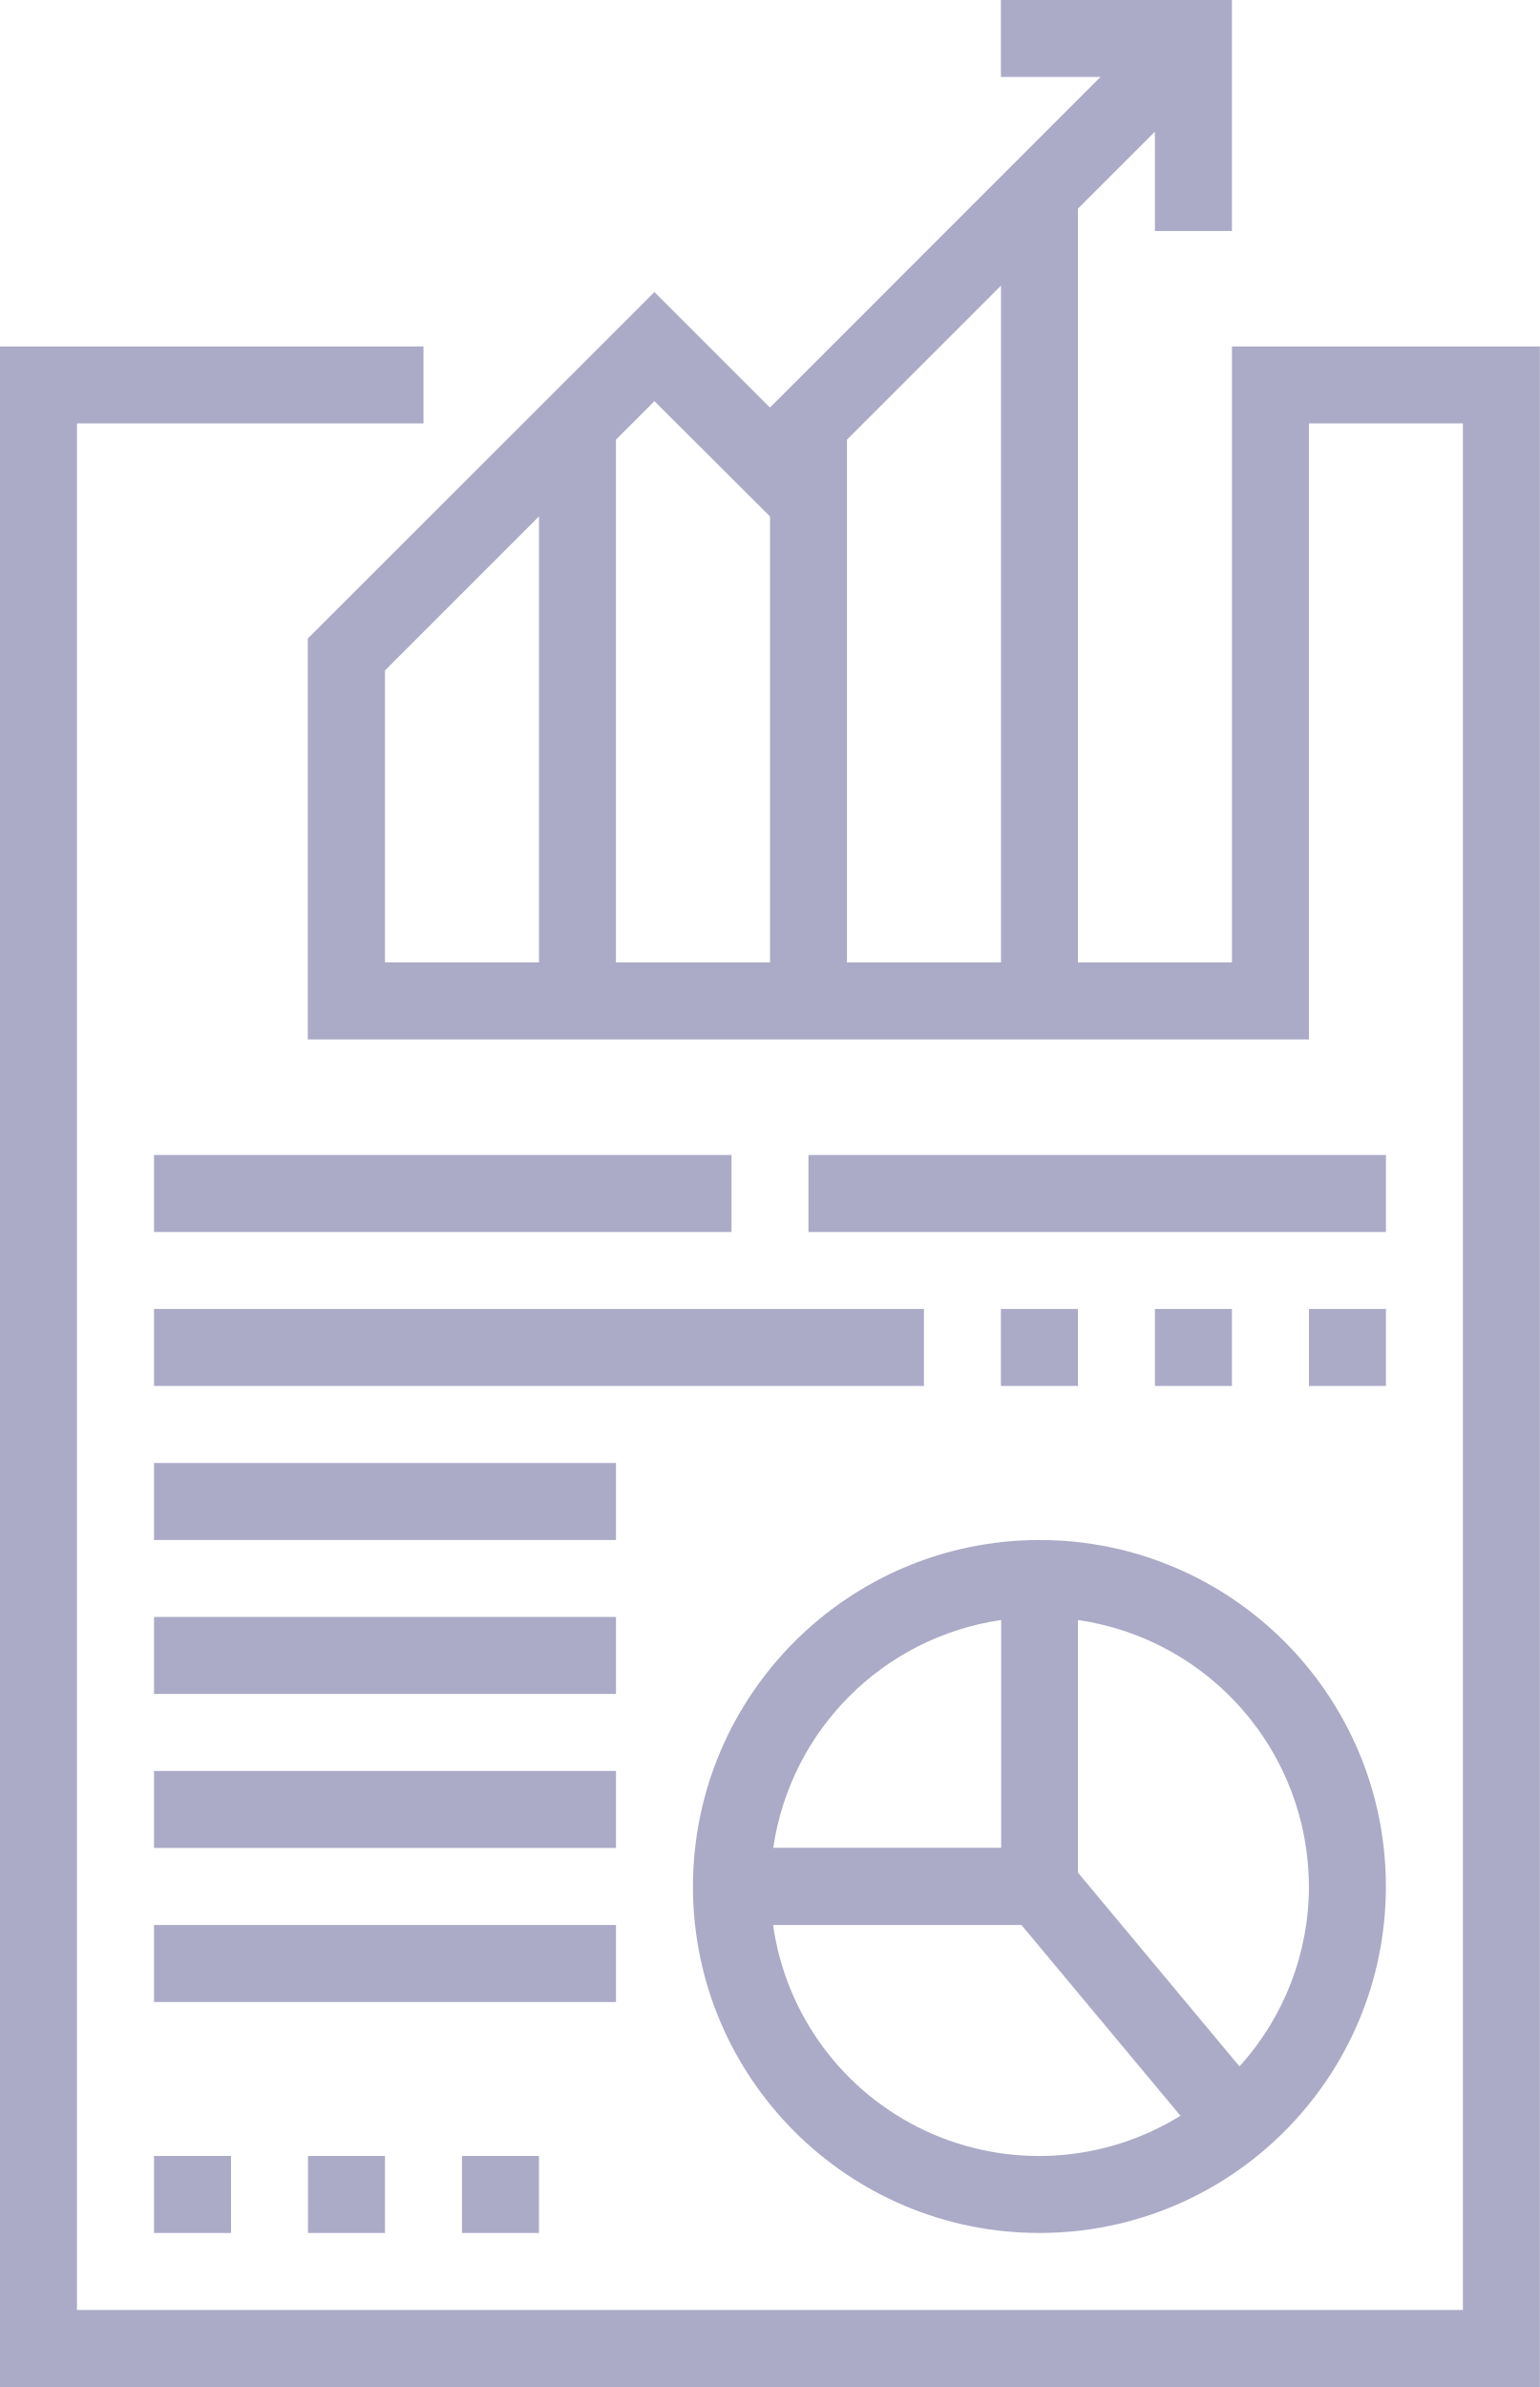
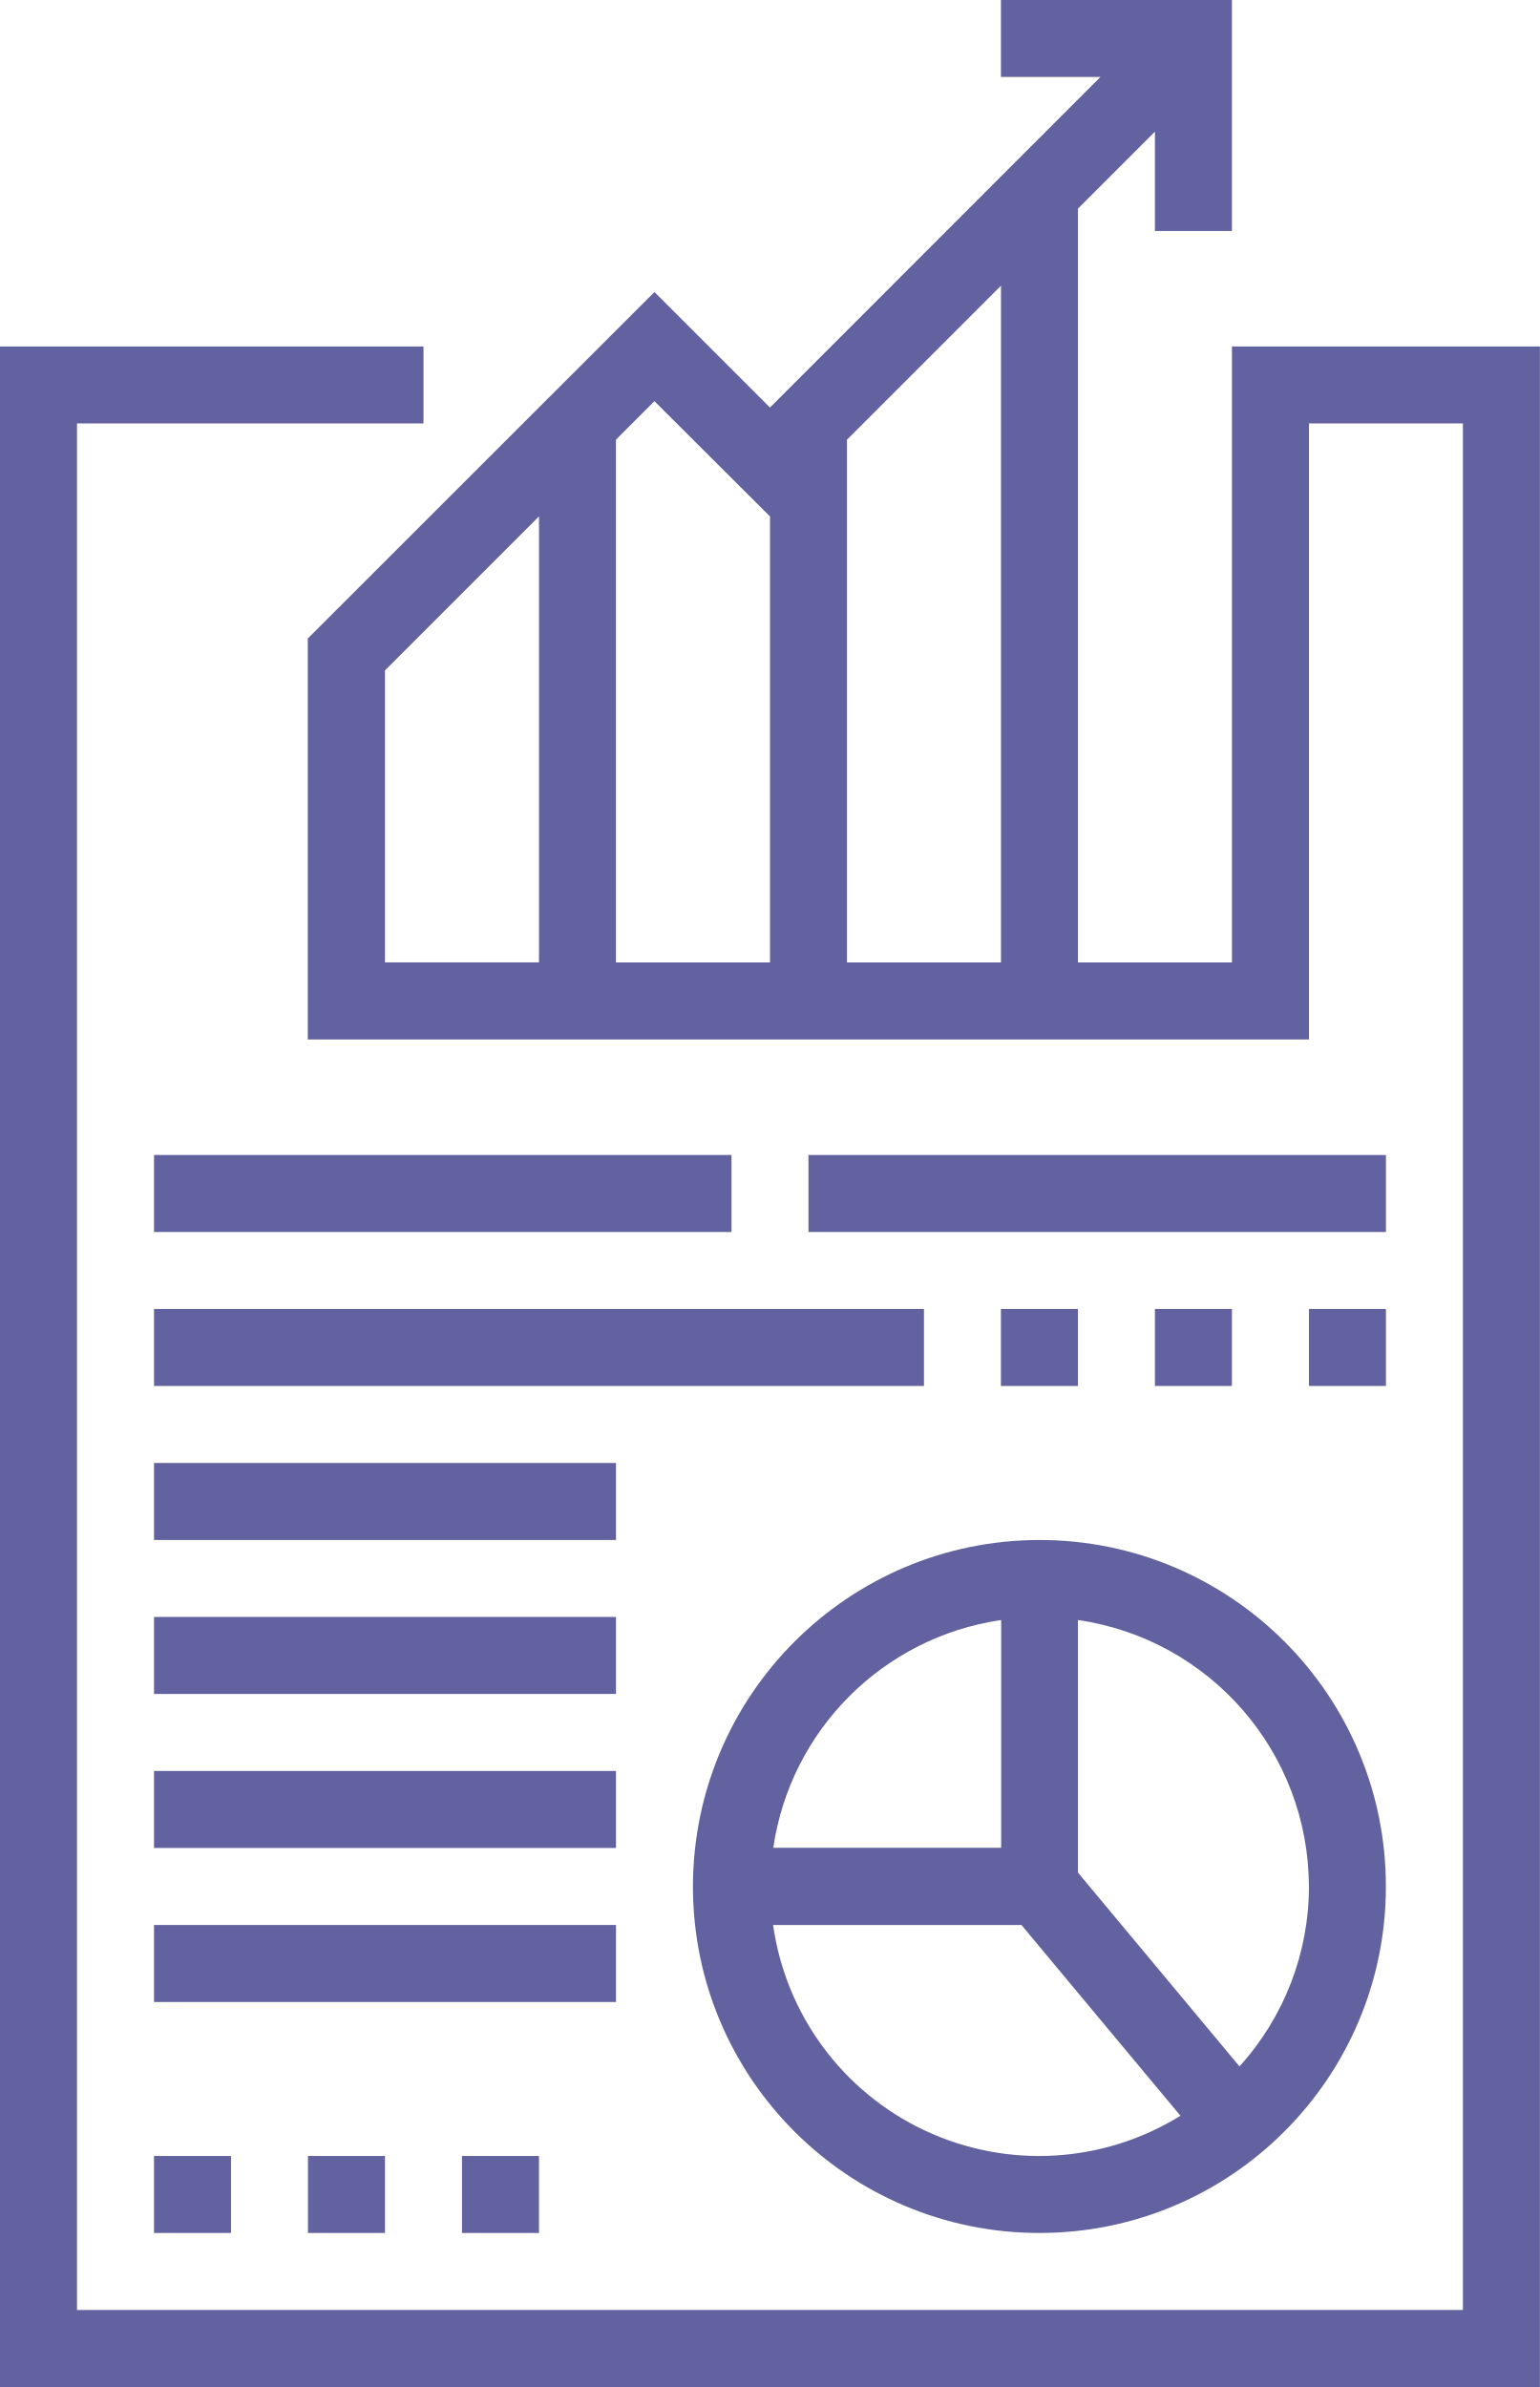
<svg xmlns="http://www.w3.org/2000/svg" width="24.516" height="38" viewBox="0 0 24.516 38">
  <g id="insights" transform="translate(0 0)">
-     <path id="Path_217" data-name="Path 217" d="M19.613,5.516v9.806H17.161v-12l1.226-1.226V3.677h1.226V0H15.935V1.225H17.52L12.258,6.488,10.419,4.649,4.9,10.165v6.383H20.839V6.741H23.29V36.774H1.226V6.741H6.742V5.516H0V38H24.516V5.516Zm-3.677,9.806H13.484V7l2.452-2.452Zm-3.677-7.1v7.1H9.806V7l.613-.613ZM6.129,10.673,8.581,8.221v7.1H6.129Zm0,0" fill="#ababc7" />
-     <path id="Path_218" data-name="Path 218" d="M144,325.516A5.516,5.516,0,1,0,149.516,320,5.523,5.523,0,0,0,144,325.516Zm1.275.613h3.955l2.531,3.037a4.276,4.276,0,0,1-6.485-3.037Zm8.532-.613a4.266,4.266,0,0,1-1.106,2.864l-2.572-3.086v-4.02A4.293,4.293,0,0,1,153.806,325.516Zm-4.9-4.241V324.9h-3.628A4.293,4.293,0,0,1,148.9,321.275Zm0,0" transform="translate(-132.968 -295.484)" fill="#ababc7" />
-     <path id="Path_219" data-name="Path 219" d="M32,448h1.226v1.226H32Zm0,0" transform="translate(-29.548 -413.678)" fill="#ababc7" />
-     <path id="Path_220" data-name="Path 220" d="M64,448h1.226v1.226H64Zm0,0" transform="translate(-59.097 -413.678)" fill="#ababc7" />
-     <path id="Path_221" data-name="Path 221" d="M96,448h1.226v1.226H96Zm0,0" transform="translate(-88.645 -413.678)" fill="#ababc7" />
-     <path id="Path_222" data-name="Path 222" d="M32,400h7.355v1.226H32Zm0,0" transform="translate(-29.548 -369.355)" fill="#ababc7" />
-     <path id="Path_223" data-name="Path 223" d="M32,368h7.355v1.226H32Zm0,0" transform="translate(-29.548 -339.807)" fill="#ababc7" />
-     <path id="Path_224" data-name="Path 224" d="M32,336h7.355v1.226H32Zm0,0" transform="translate(-29.548 -310.259)" fill="#ababc7" />
-     <path id="Path_225" data-name="Path 225" d="M32,304h7.355v1.226H32Zm0,0" transform="translate(-29.548 -280.71)" fill="#ababc7" />
-     <path id="Path_226" data-name="Path 226" d="M32,272H44.258v1.226H32Zm0,0" transform="translate(-29.548 -251.162)" fill="#ababc7" />
-     <path id="Path_227" data-name="Path 227" d="M208,272h1.226v1.226H208Zm0,0" transform="translate(-192.065 -251.162)" fill="#ababc7" />
-     <path id="Path_228" data-name="Path 228" d="M240,272h1.226v1.226H240Zm0,0" transform="translate(-221.613 -251.162)" fill="#ababc7" />
-     <path id="Path_229" data-name="Path 229" d="M272,272h1.226v1.226H272Zm0,0" transform="translate(-251.161 -251.162)" fill="#ababc7" />
-     <path id="Path_230" data-name="Path 230" d="M32,240h9.194v1.226H32Zm0,0" transform="translate(-29.548 -221.613)" fill="#ababc7" />
-     <path id="Path_231" data-name="Path 231" d="M168,240h9.194v1.226H168Zm0,0" transform="translate(-155.129 -221.613)" fill="#ababc7" />
+     <path id="Path_217" data-name="Path 217" d="M19.613,5.516v9.806H17.161v-12l1.226-1.226V3.677h1.226V0H15.935V1.225H17.52L12.258,6.488,10.419,4.649,4.9,10.165v6.383H20.839V6.741H23.29V36.774H1.226V6.741H6.742V5.516H0V38H24.516V5.516Zm-3.677,9.806H13.484V7l2.452-2.452Zm-3.677-7.1v7.1H9.806V7l.613-.613ZM6.129,10.673,8.581,8.221v7.1H6.129Zm0,0" fill="#6262a0" />
+     <path id="Path_218" data-name="Path 218" d="M144,325.516A5.516,5.516,0,1,0,149.516,320,5.523,5.523,0,0,0,144,325.516Zm1.275.613h3.955l2.531,3.037a4.276,4.276,0,0,1-6.485-3.037Zm8.532-.613a4.266,4.266,0,0,1-1.106,2.864l-2.572-3.086v-4.02A4.293,4.293,0,0,1,153.806,325.516Zm-4.9-4.241V324.9h-3.628A4.293,4.293,0,0,1,148.9,321.275Zm0,0" transform="translate(-132.968 -295.484)" fill="#6262a0" />
+     <path id="Path_219" data-name="Path 219" d="M32,448h1.226v1.226H32Zm0,0" transform="translate(-29.548 -413.678)" fill="#6262a0" />
+     <path id="Path_220" data-name="Path 220" d="M64,448h1.226v1.226H64Zm0,0" transform="translate(-59.097 -413.678)" fill="#6262a0" />
+     <path id="Path_221" data-name="Path 221" d="M96,448h1.226v1.226H96Zm0,0" transform="translate(-88.645 -413.678)" fill="#6262a0" />
+     <path id="Path_222" data-name="Path 222" d="M32,400h7.355v1.226H32Zm0,0" transform="translate(-29.548 -369.355)" fill="#6262a0" />
+     <path id="Path_223" data-name="Path 223" d="M32,368h7.355v1.226H32Zm0,0" transform="translate(-29.548 -339.807)" fill="#6262a0" />
+     <path id="Path_224" data-name="Path 224" d="M32,336h7.355v1.226H32Zm0,0" transform="translate(-29.548 -310.259)" fill="#6262a0" />
+     <path id="Path_225" data-name="Path 225" d="M32,304h7.355v1.226H32Zm0,0" transform="translate(-29.548 -280.71)" fill="#6262a0" />
+     <path id="Path_226" data-name="Path 226" d="M32,272H44.258v1.226H32Zm0,0" transform="translate(-29.548 -251.162)" fill="#6262a0" />
+     <path id="Path_227" data-name="Path 227" d="M208,272h1.226v1.226H208Zm0,0" transform="translate(-192.065 -251.162)" fill="#6262a0" />
+     <path id="Path_228" data-name="Path 228" d="M240,272h1.226v1.226H240Zm0,0" transform="translate(-221.613 -251.162)" fill="#6262a0" />
+     <path id="Path_229" data-name="Path 229" d="M272,272h1.226v1.226H272Zm0,0" transform="translate(-251.161 -251.162)" fill="#6262a0" />
+     <path id="Path_230" data-name="Path 230" d="M32,240h9.194v1.226H32Zm0,0" transform="translate(-29.548 -221.613)" fill="#6262a0" />
+     <path id="Path_231" data-name="Path 231" d="M168,240h9.194v1.226H168Zm0,0" transform="translate(-155.129 -221.613)" fill="#6262a0" />
  </g>
</svg>
